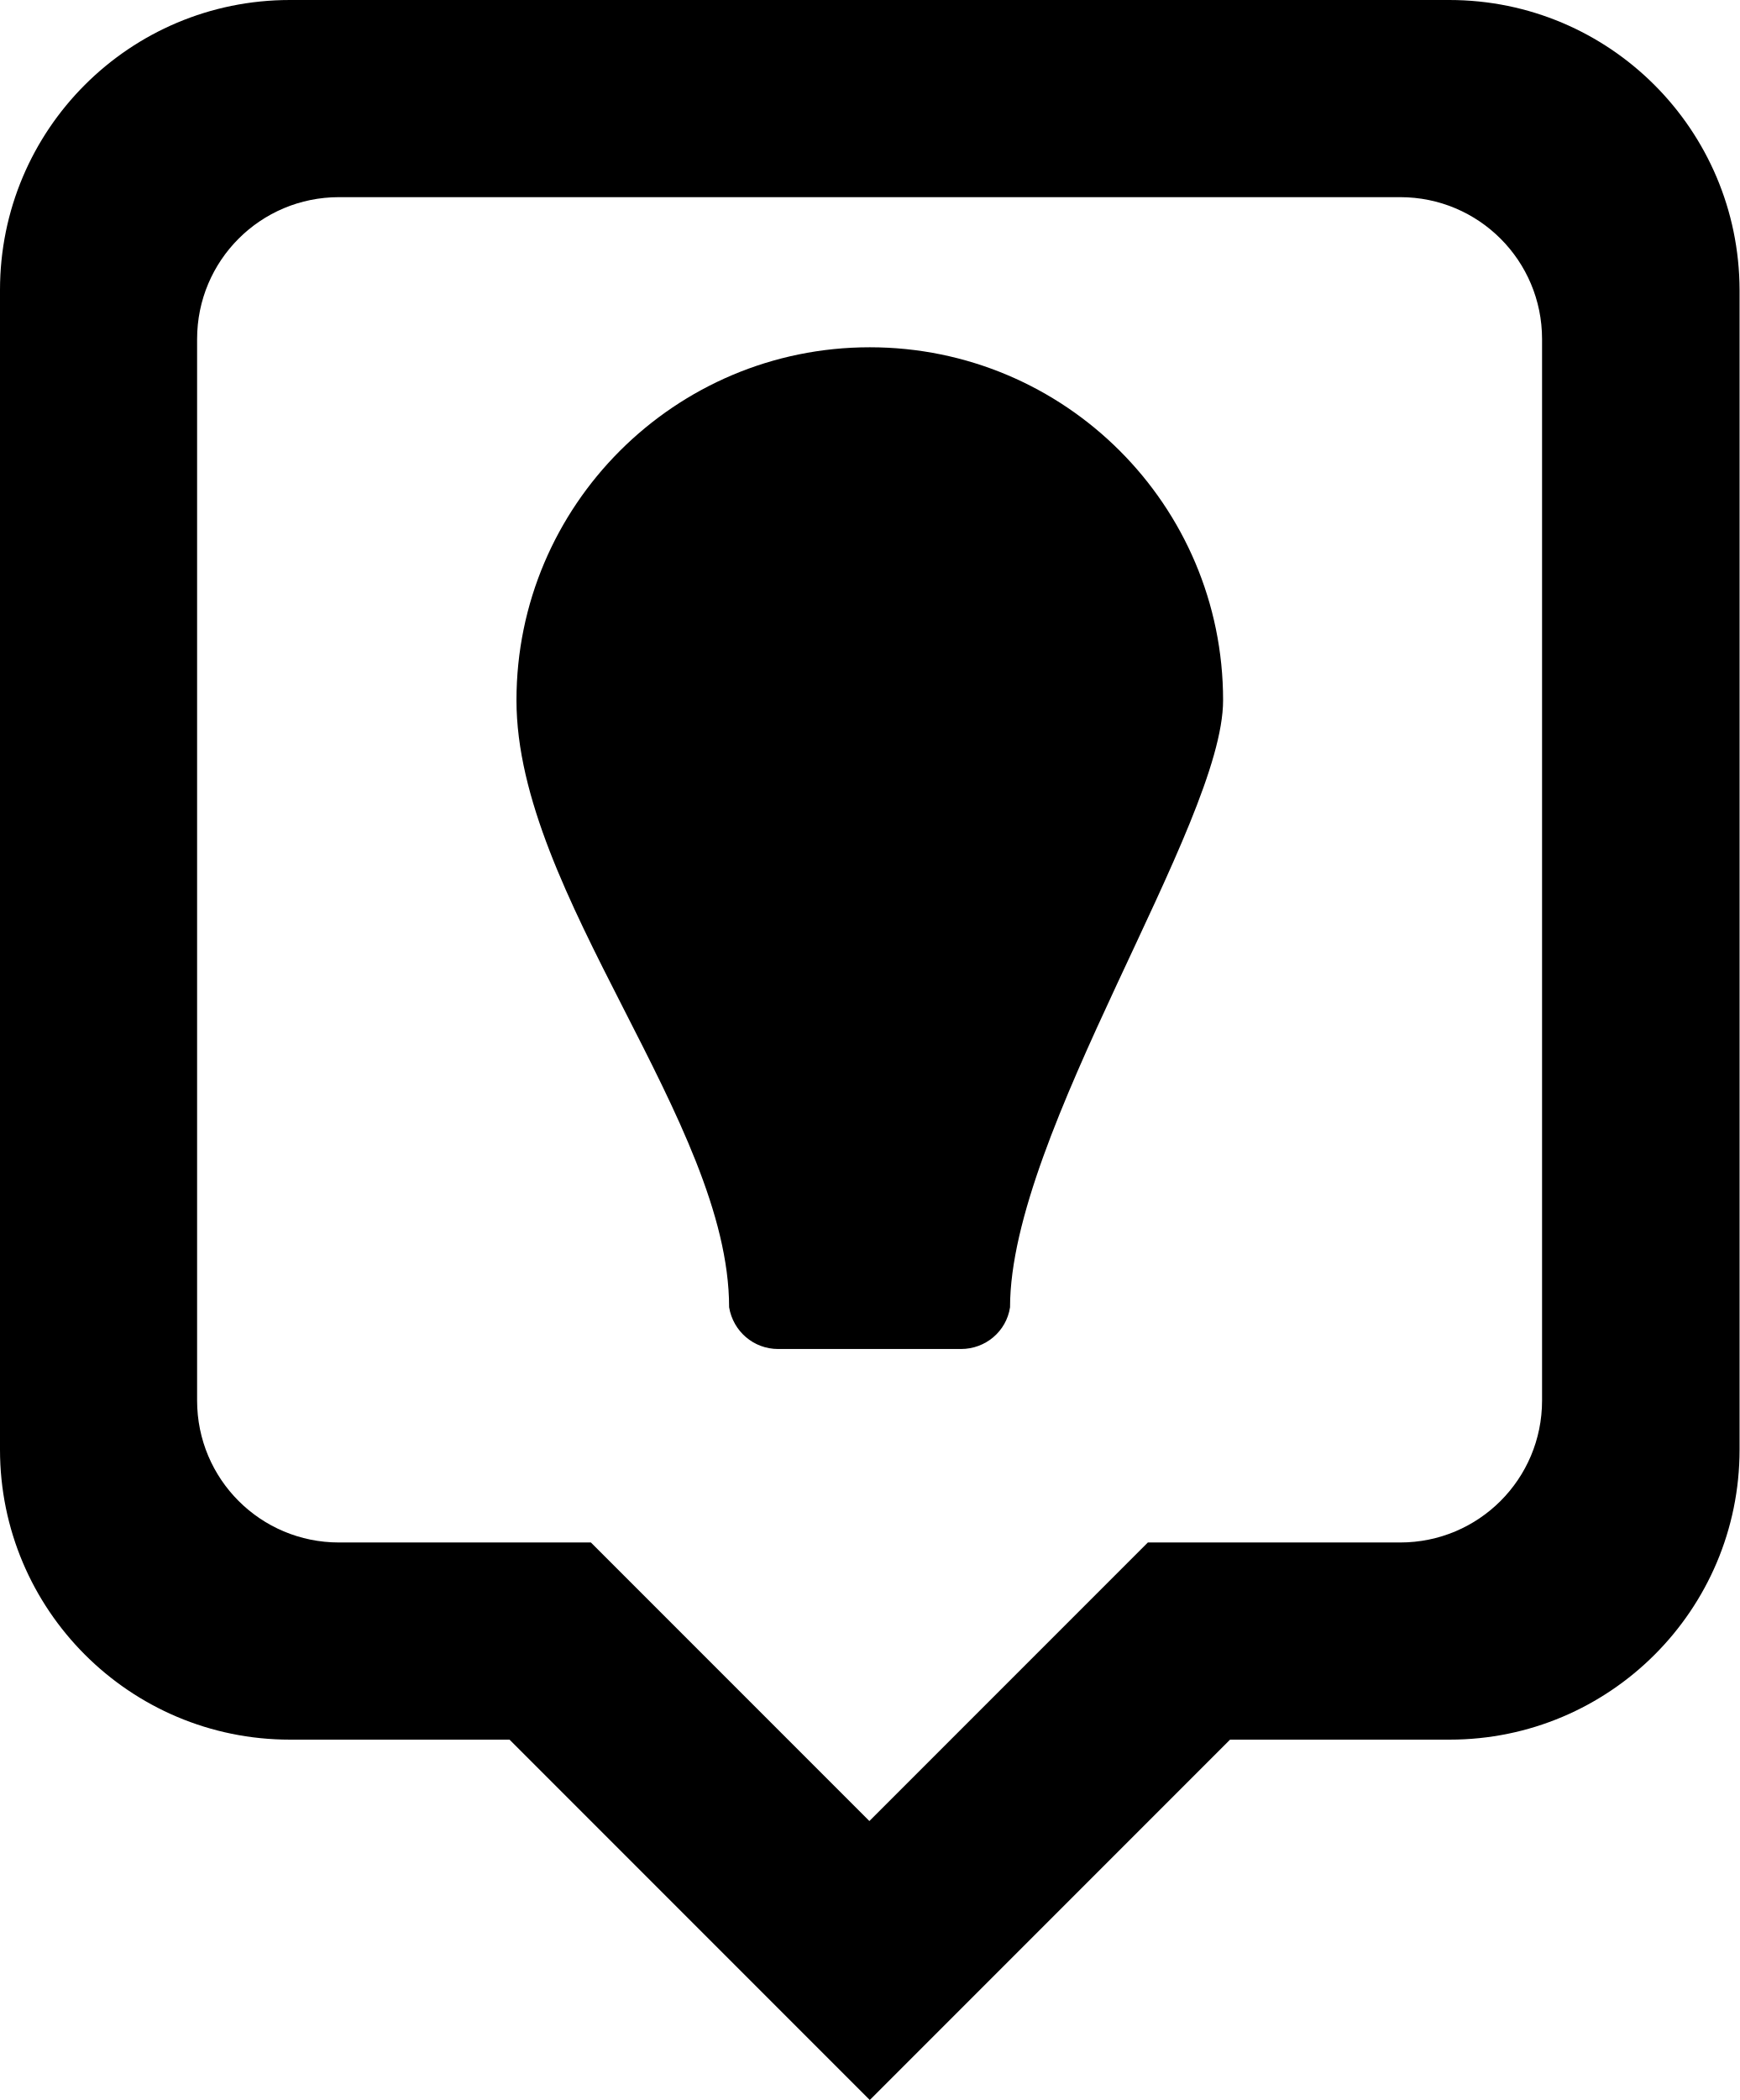
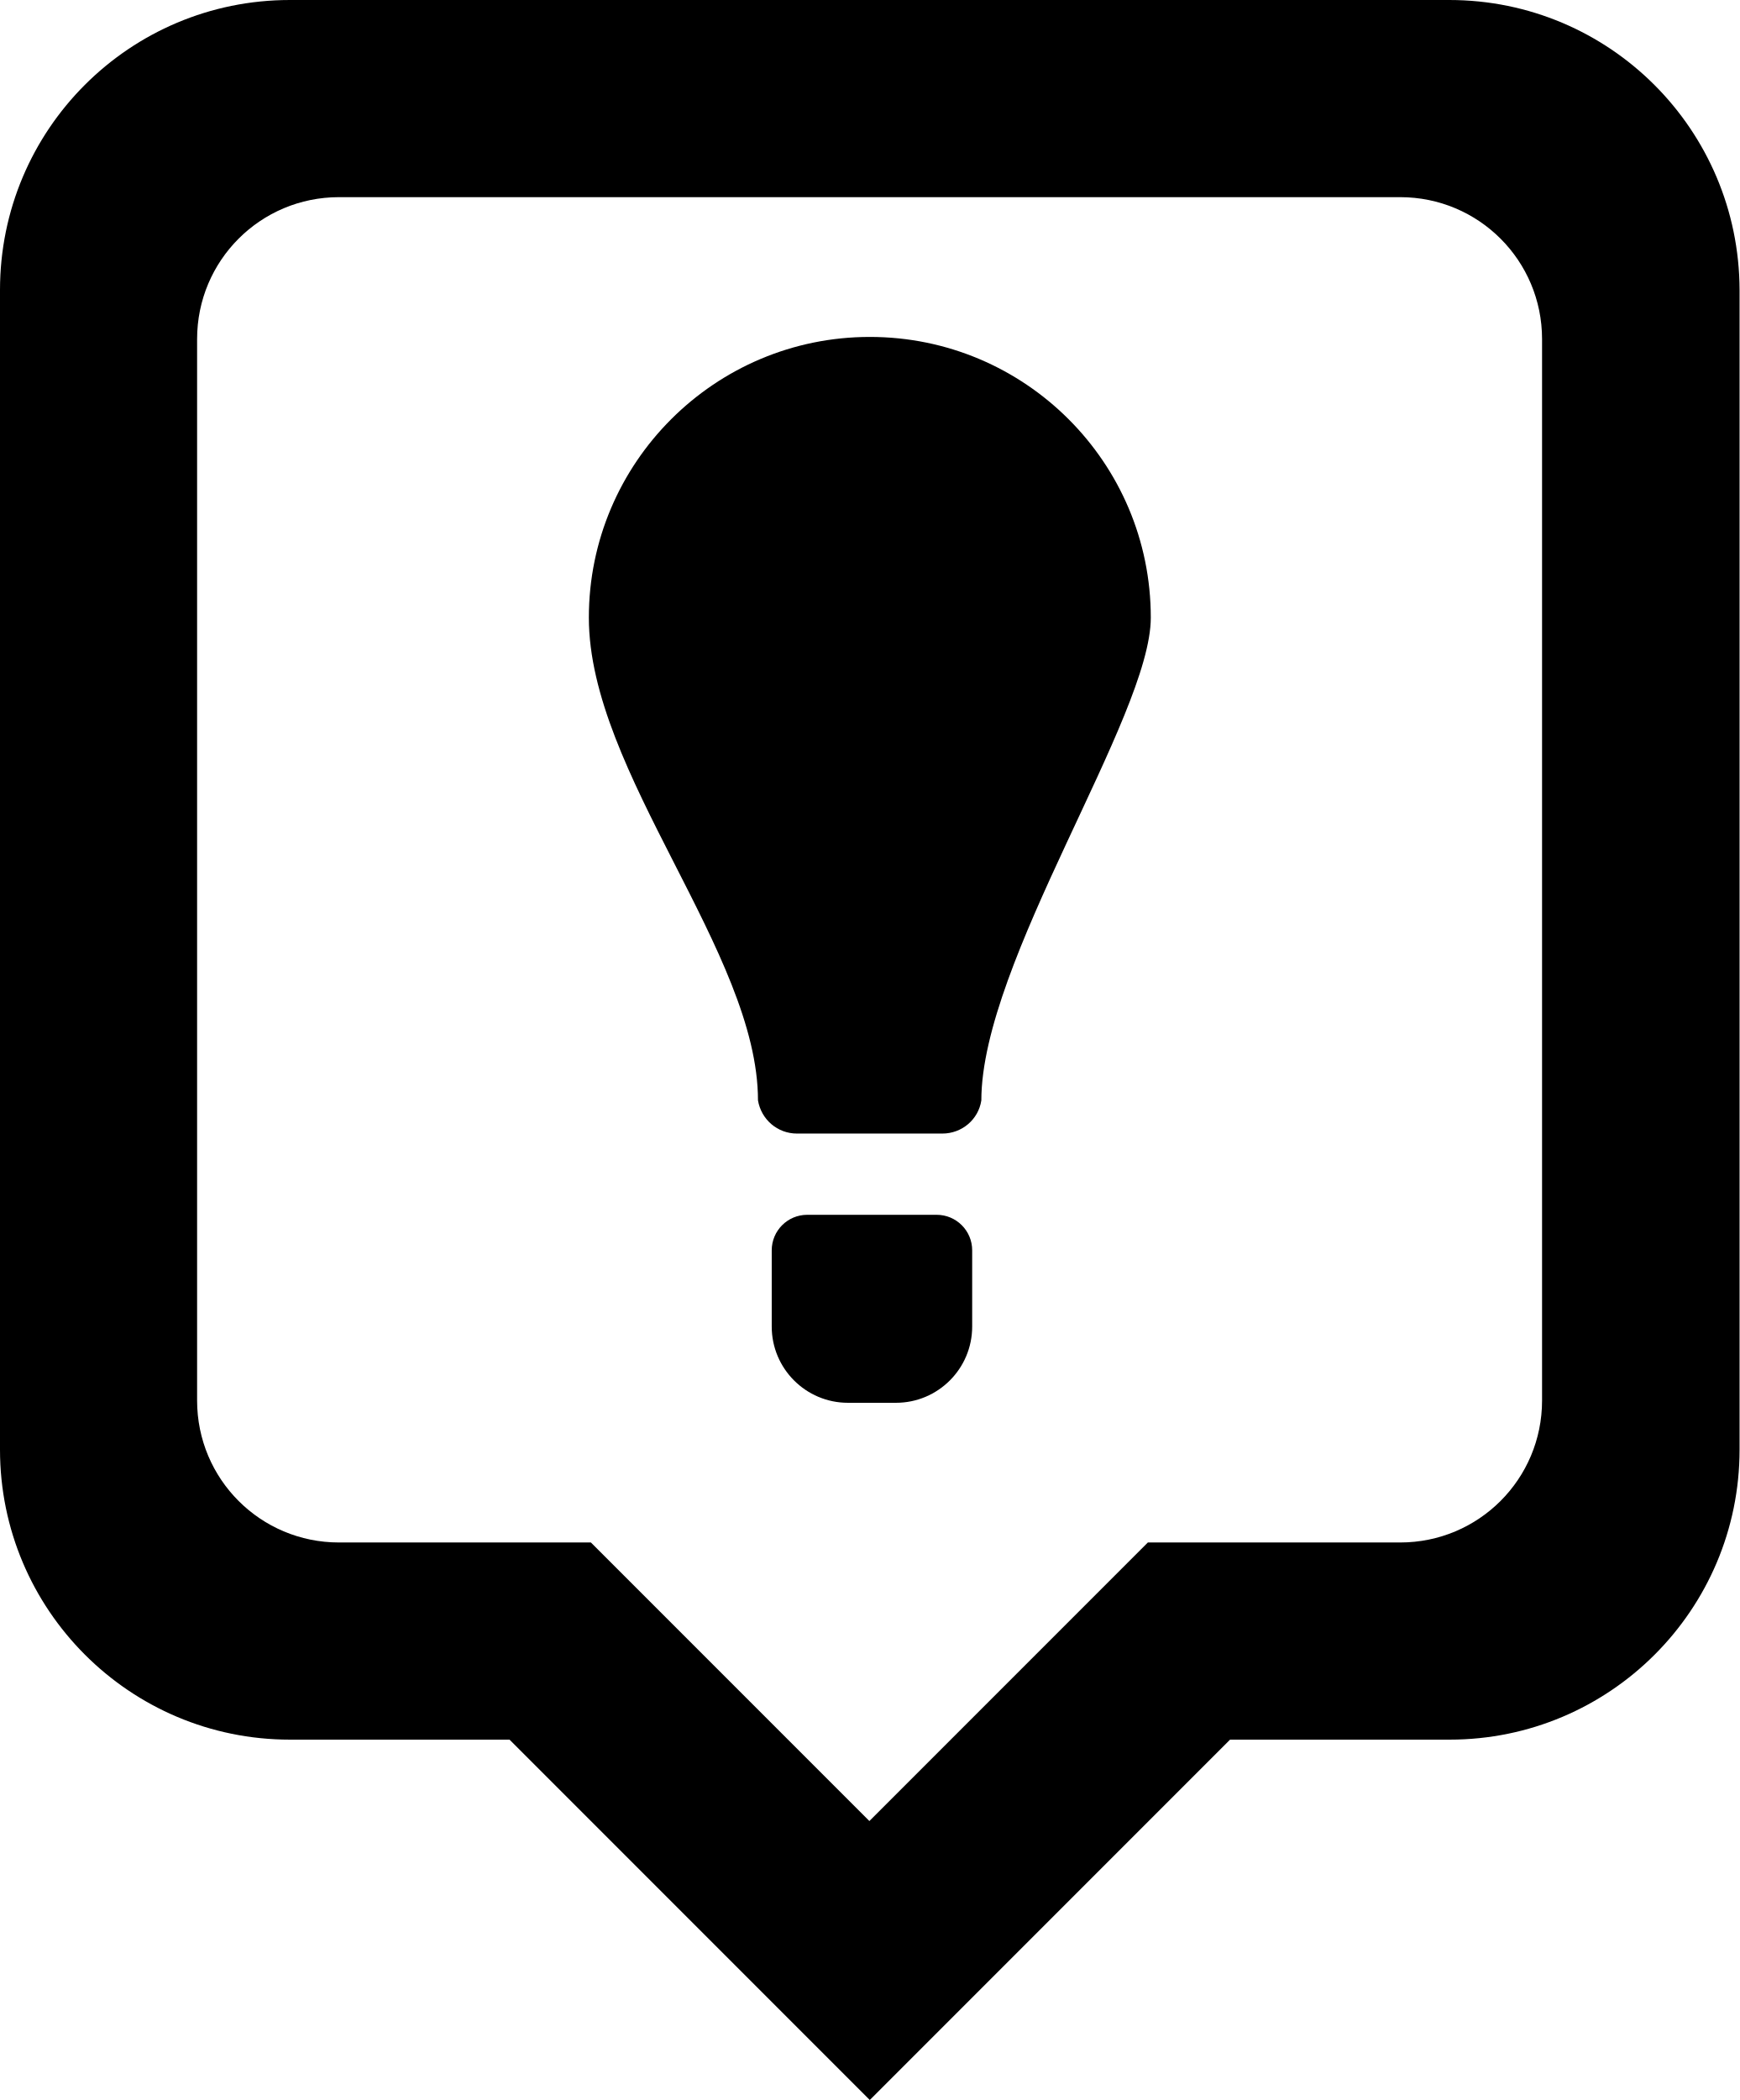
- <svg xmlns="http://www.w3.org/2000/svg" version="1.1" viewBox="0 0 425.4 513.4">
+ <svg xmlns="http://www.w3.org/2000/svg" id="Layer_1" version="1.1" viewBox="0 0 425.4 513.4">
  <path d="M354.4,0H70.9C31.7,0,0,31.7,0,70.9v283.5c0,39.1,31.7,70.9,70.9,70.9h53.7l88.1,88.1,88.1-88.1h53.7c39.1,0,70.9-31.7,70.9-70.9V70.9c-.1-39.2-31.8-70.9-71-70.9h0ZM377.1,342.4c0,19.2-15.5,34.7-34.7,34.7h-61.7l-68.1,68.1-68.1-68.1h-61.6c-19.2,0-34.7-15.5-34.7-34.7V82.9c0-19.2,15.5-34.7,34.7-34.7h259.5c19.2,0,34.7,15.5,34.7,34.7v259.5h0Z" />
-   <path d="M235,329.8c6,0,11.1-4.3,12-10.2,0-42.6,52.1-118,52.1-148.4,0-47.7-38.7-86.3-86.4-86.3s-86.4,38.7-86.4,86.3,52,103,52,148.4c1,5.9,6,10.2,12,10.2h44.7Z" />
+   <g>
+     <path d="M230.44,277.13c4.77,0,8.83-3.42,9.54-8.11,0-33.88,41.44-93.85,41.44-118.02,0-37.94-30.78-68.63-68.71-68.63s-68.71,30.78-68.71,68.63,41.36,81.92,41.36,118.02c.8,4.69,4.77,8.11,9.54,8.11h35.55,0Z" />
+     <path d="M197.4,296.99h31.66c4.79,0,8.68,3.89,8.68,8.68v18.64c0,10.29-8.35,18.64-18.64,18.64h-11.74c-10.29,0-18.64-8.35-18.64-18.64v-18.64c0-4.79,3.89-8.68,8.68-8.68Z" />
+   </g>
</svg>
